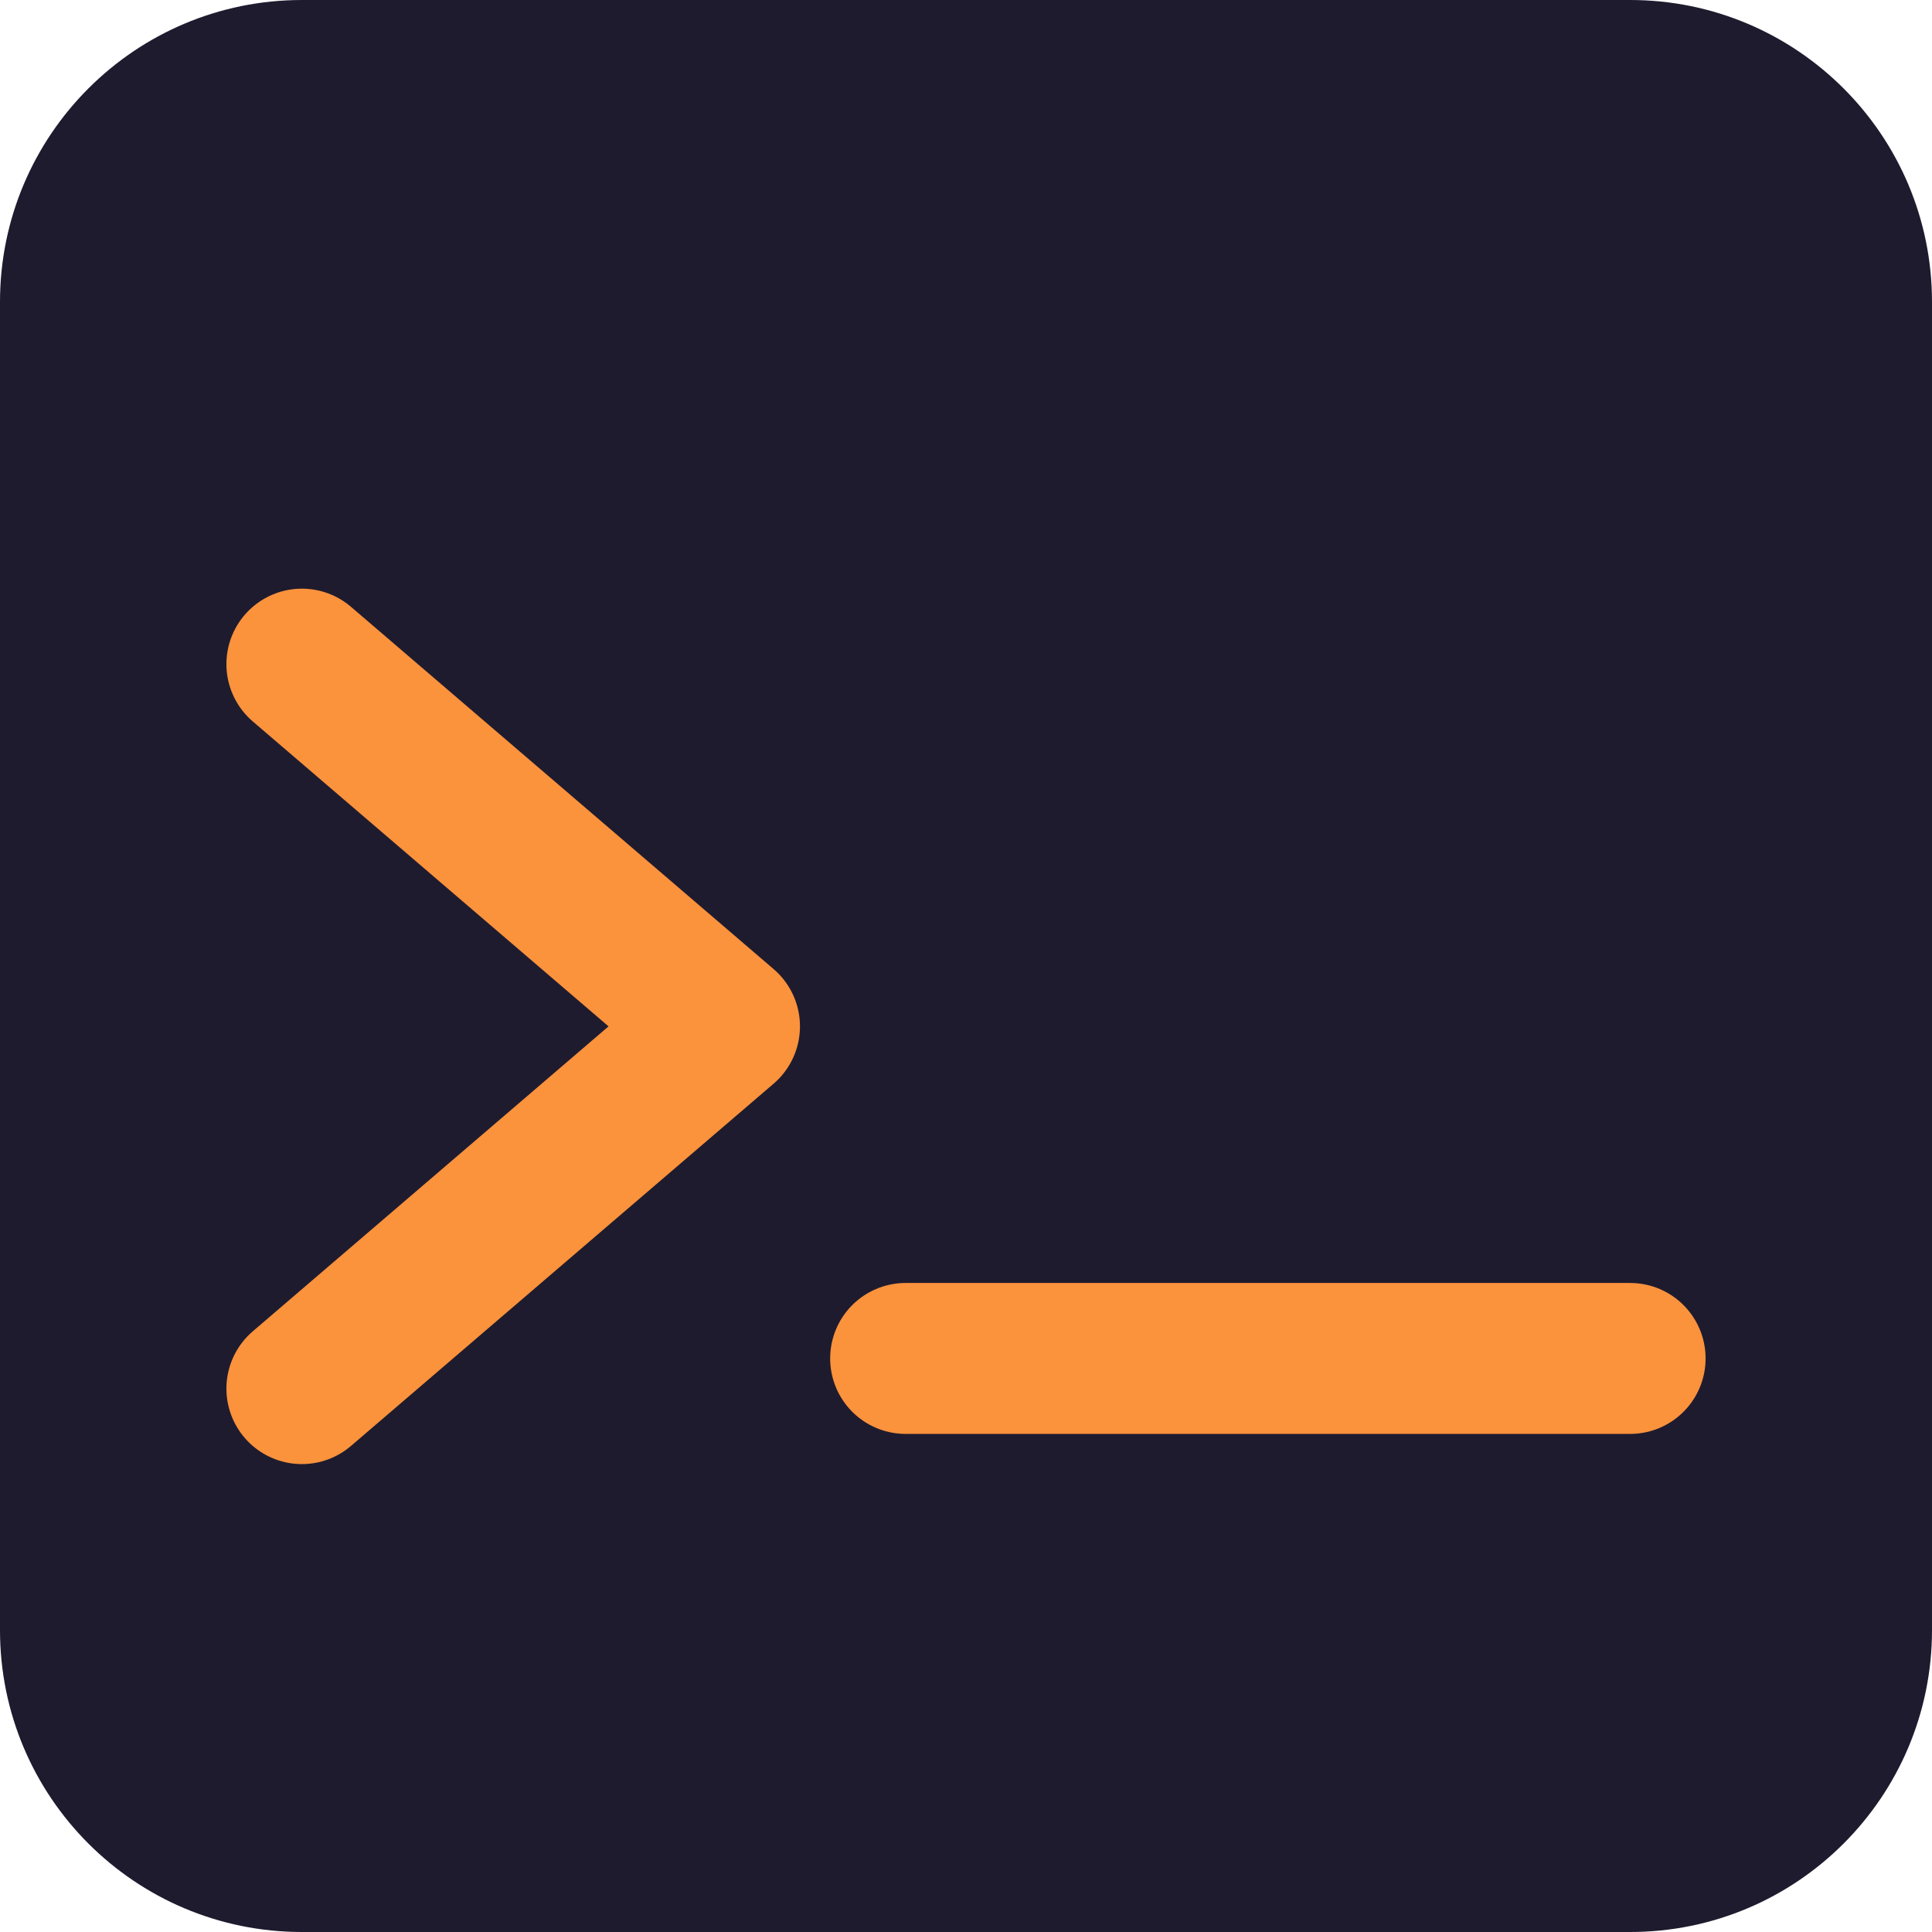
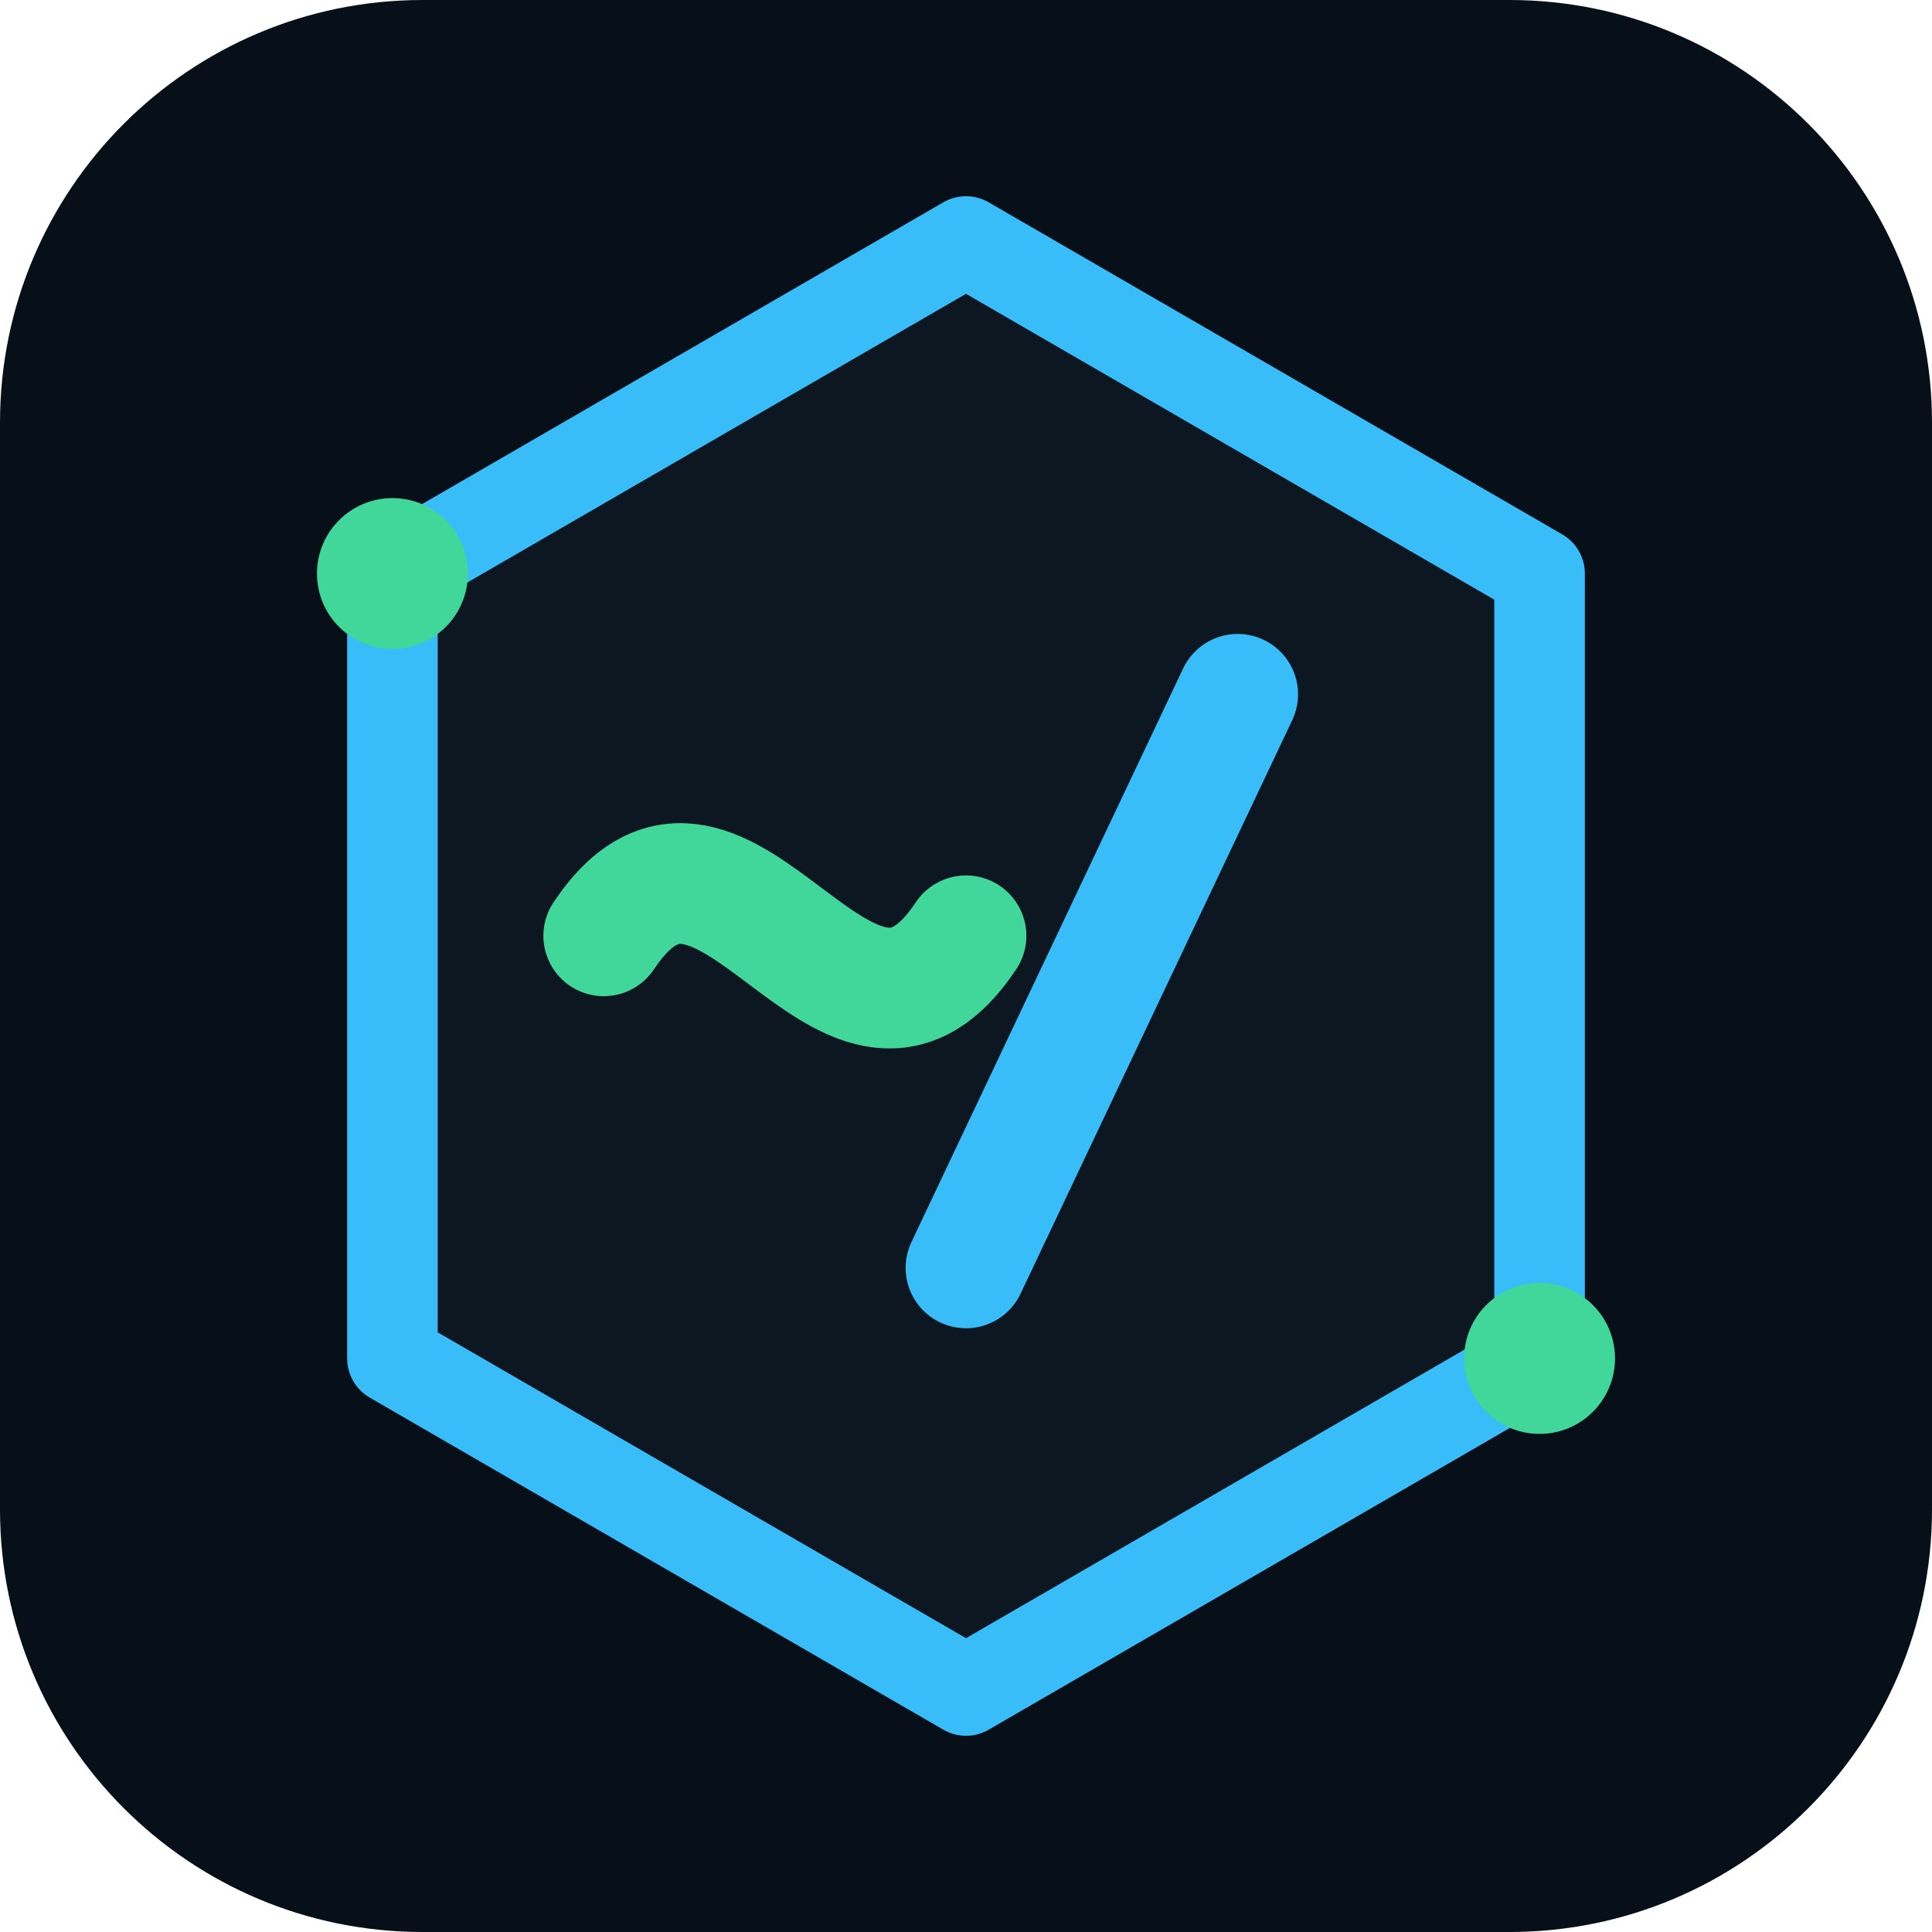
- <svg xmlns="http://www.w3.org/2000/svg" viewBox="0 0 32 32">
-   <rect width="32" height="32" rx="5" fill="#1e1b2e" />
-   <polyline points="5,11 12,17 5,23" fill="none" stroke="#fb923c" stroke-width="2.5" stroke-linejoin="round" stroke-linecap="round" />
-   <line x1="15" y1="22.5" x2="27" y2="22.5" stroke="#fb923c" stroke-width="2.5" stroke-linecap="round" />
+ <svg xmlns="http://www.w3.org/2000/svg" viewBox="0 0 64 64">
+   <rect width="64" height="64" rx="14" fill="#071018" />
+   <path d="M32 8 51 19v26L32 56 13 45V19Z" fill="#0c1721" stroke="#38bdf8" stroke-width="3" stroke-linejoin="round" />
+   <path d="M20 31c4-6 8 6 12 0" fill="none" stroke="#41d69a" stroke-width="4" stroke-linecap="round" />
+   <path d="m41 23-9 19" fill="none" stroke="#38bdf8" stroke-width="4" stroke-linecap="round" />
+   <circle cx="13" cy="19" r="2.5" fill="#41d69a" />
+   <circle cx="51" cy="45" r="2.5" fill="#41d69a" />
</svg>
